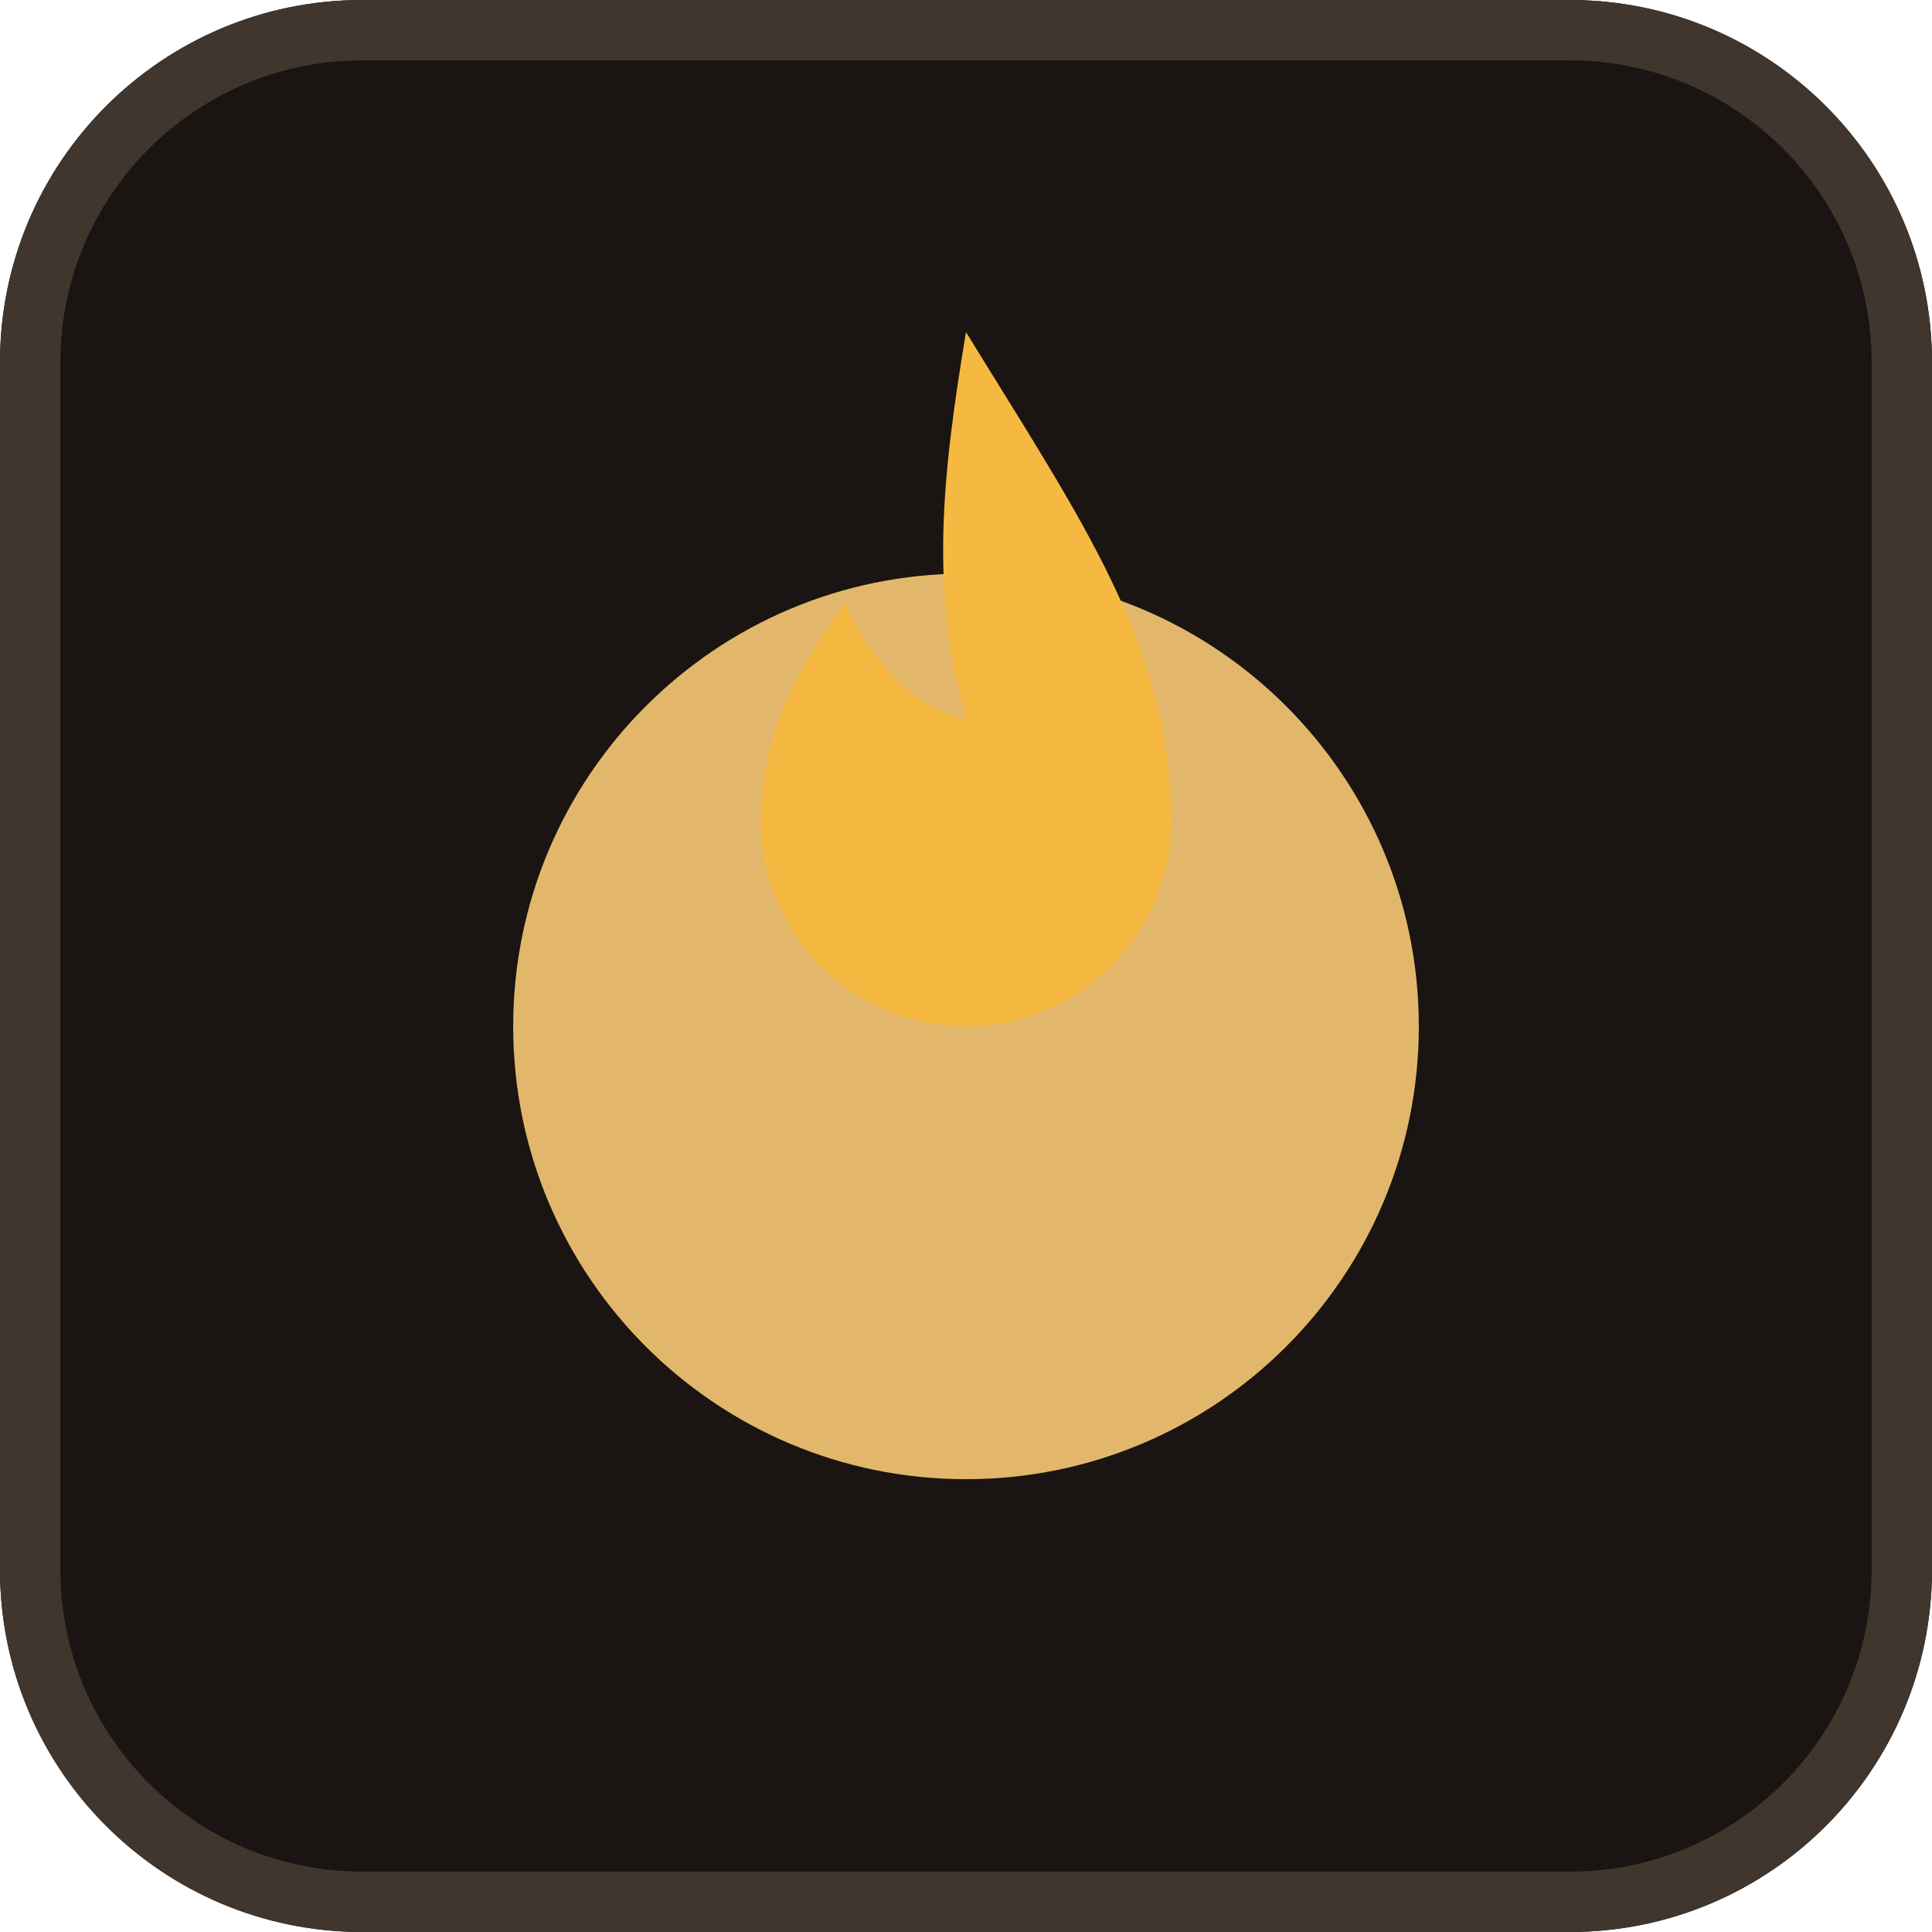
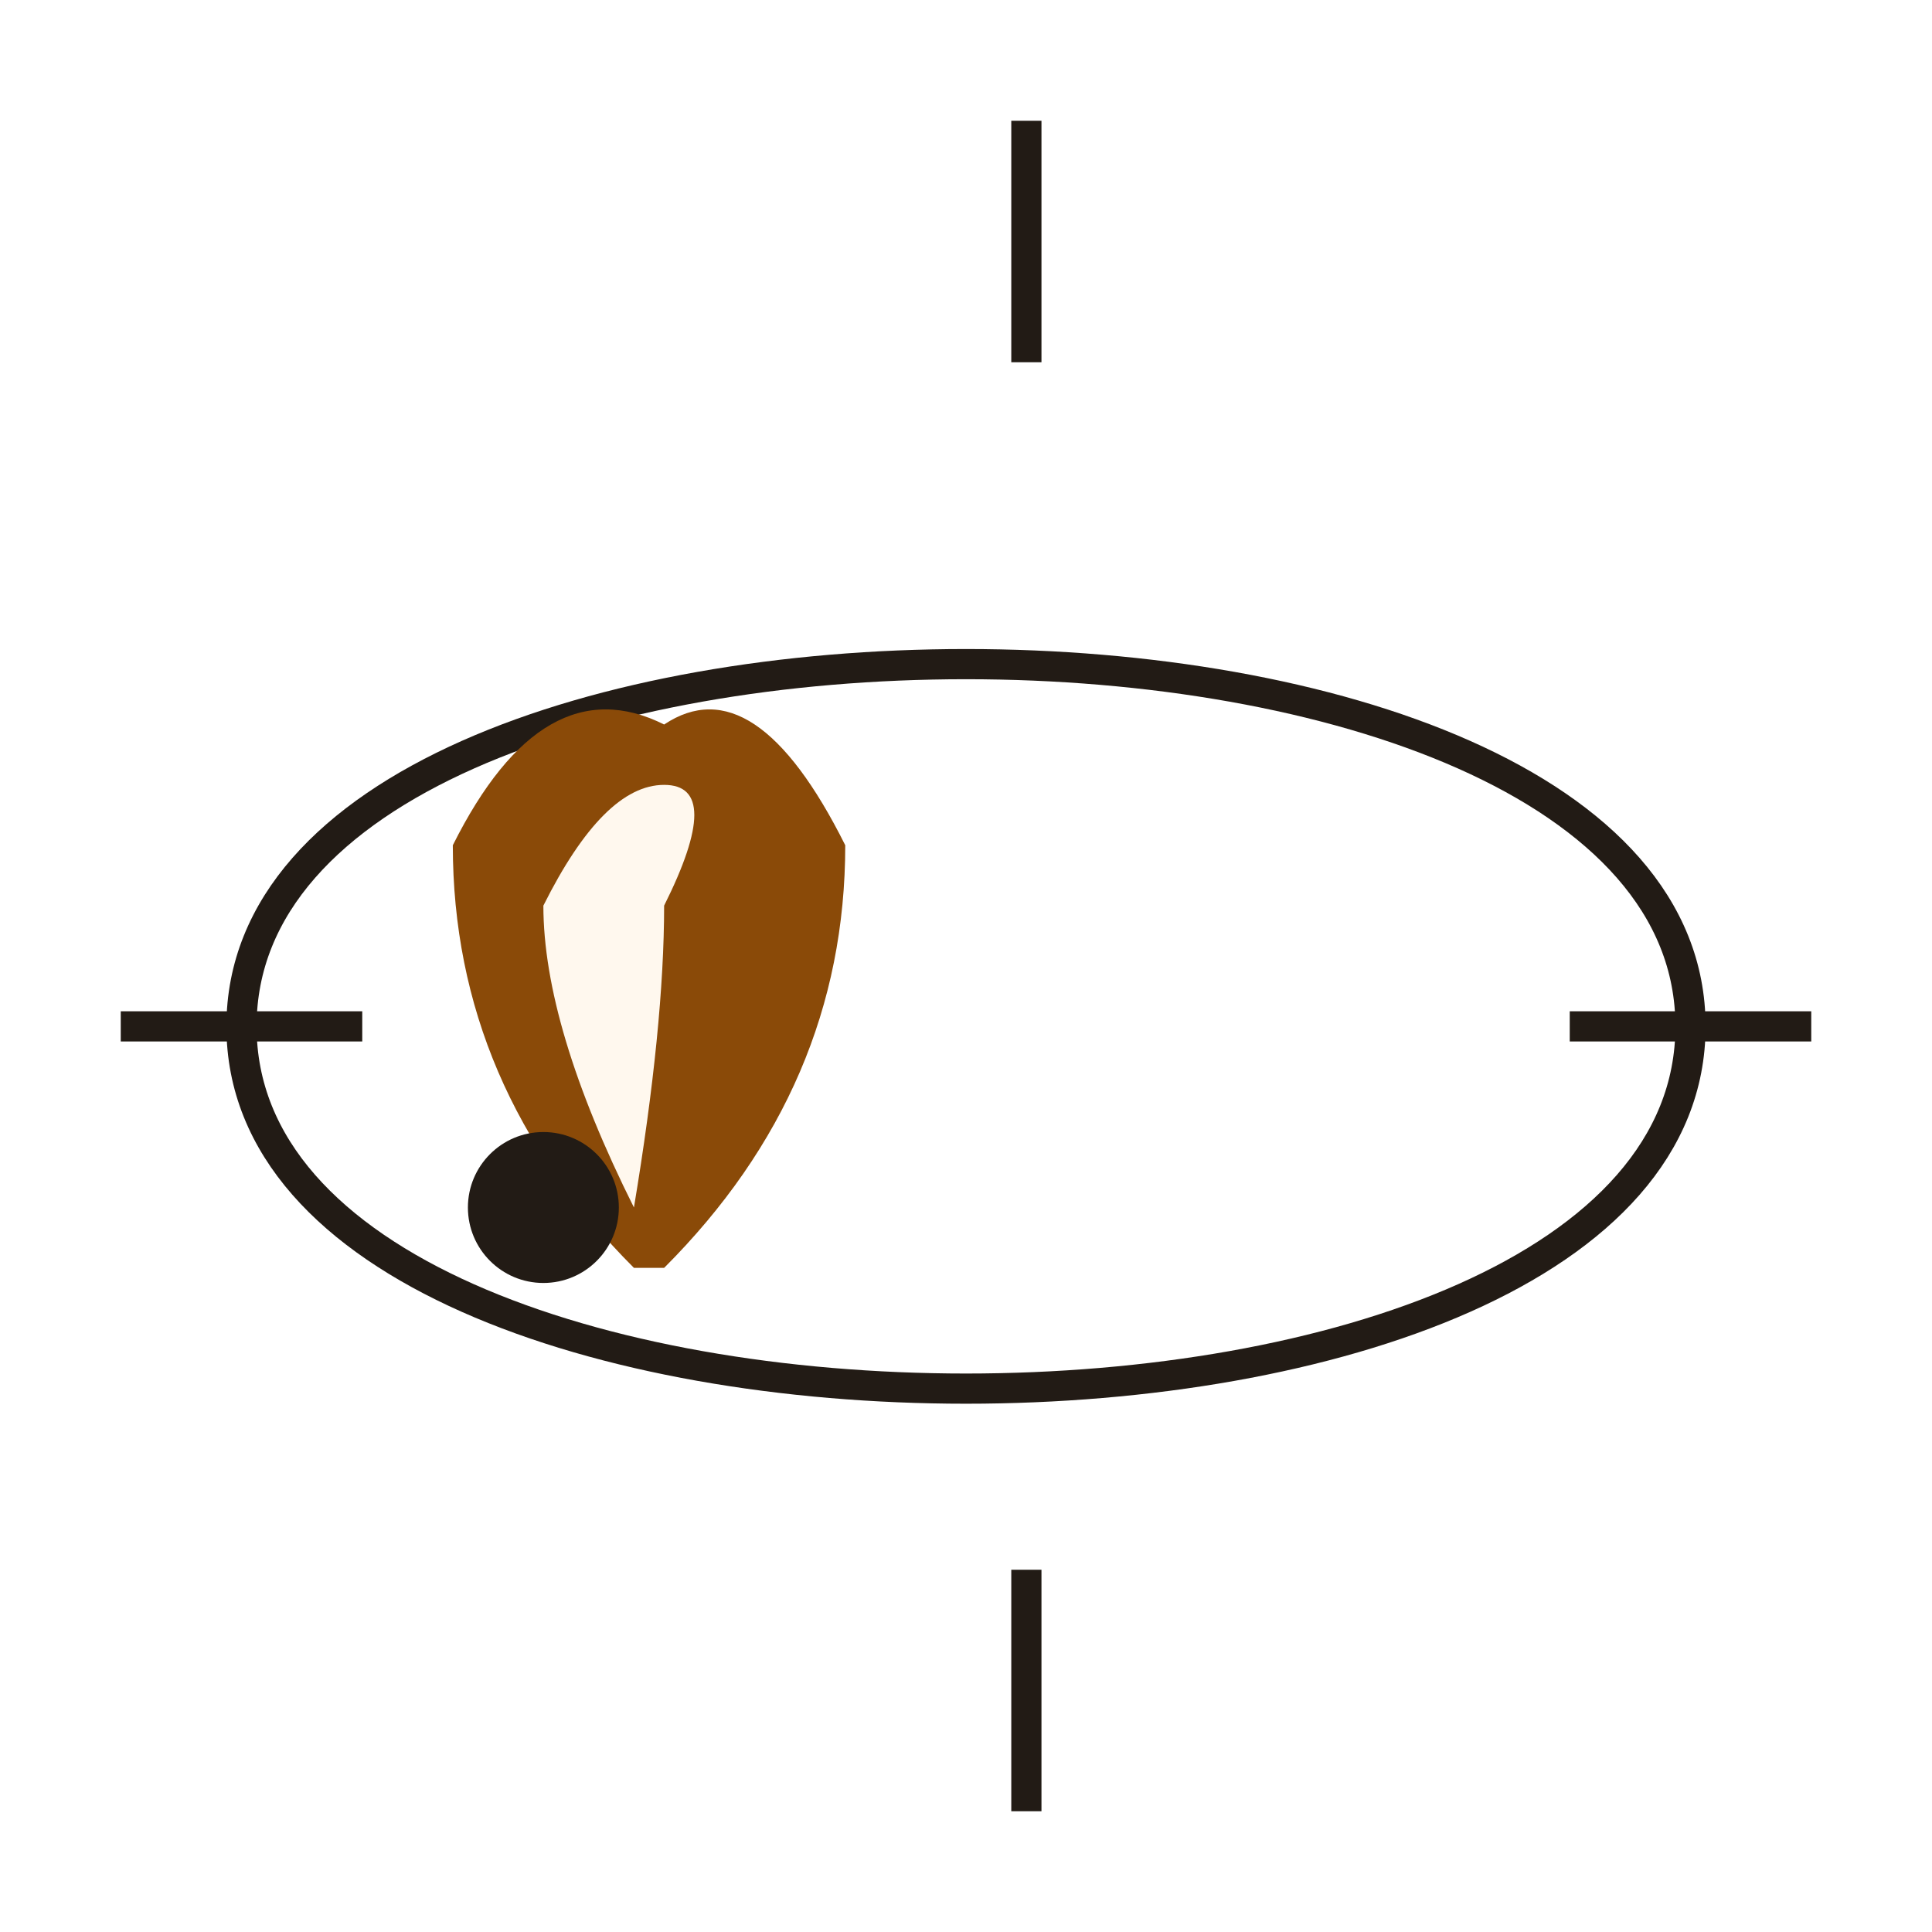
- <svg xmlns="http://www.w3.org/2000/svg" viewBox="0 0 32 32" role="img" aria-label="Ignis">
-   <rect width="32" height="32" rx="6" fill="#1A1512" />
-   <rect x="0.5" y="0.5" width="31" height="31" rx="5.5" fill="none" stroke="#40362D" />
-   <circle cx="16" cy="17" r="7.5" fill="#E3B76B" />
-   <path d="M16 5.5c1.9 3.1 3.4 5.2 3.4 8.1a3.4 3.4 0 0 1-6.8 0c0-1.3.5-2.4 1.4-3.6.6 1.3 1.4 1.8 2 1.9-.6-2.1-.4-4 0-6.4Z" fill="#F5B942" />
+ <svg xmlns="http://www.w3.org/2000/svg" viewBox="0 0 64 64" role="img" aria-label="Ignis">
+   <path d="M8 34C8 18 56 18 56 34C56 50 8 50 8 34" fill="none" stroke="#221B15" strokeWidth="2.5" strokeLinecap="round" />
+   <path d="M21 42Q15 36 15 28Q18 22 22 24Q25 22 28 28Q28 36 22 42Z" fill="#8A4A08" />
+   <path d="M21 40Q18 34 18 30Q20 26 22 26Q24 26 22 30Q22 34 21 40Z" fill="#FFF8EE" />
+   <circle cx="18" cy="40" r="2.5" fill="#221B15" />
+   <path d="M4 34H12M52 34H60M34 4V12M34 52V60" stroke="#221B15" strokeWidth="2" strokeLinecap="round" />
</svg>
